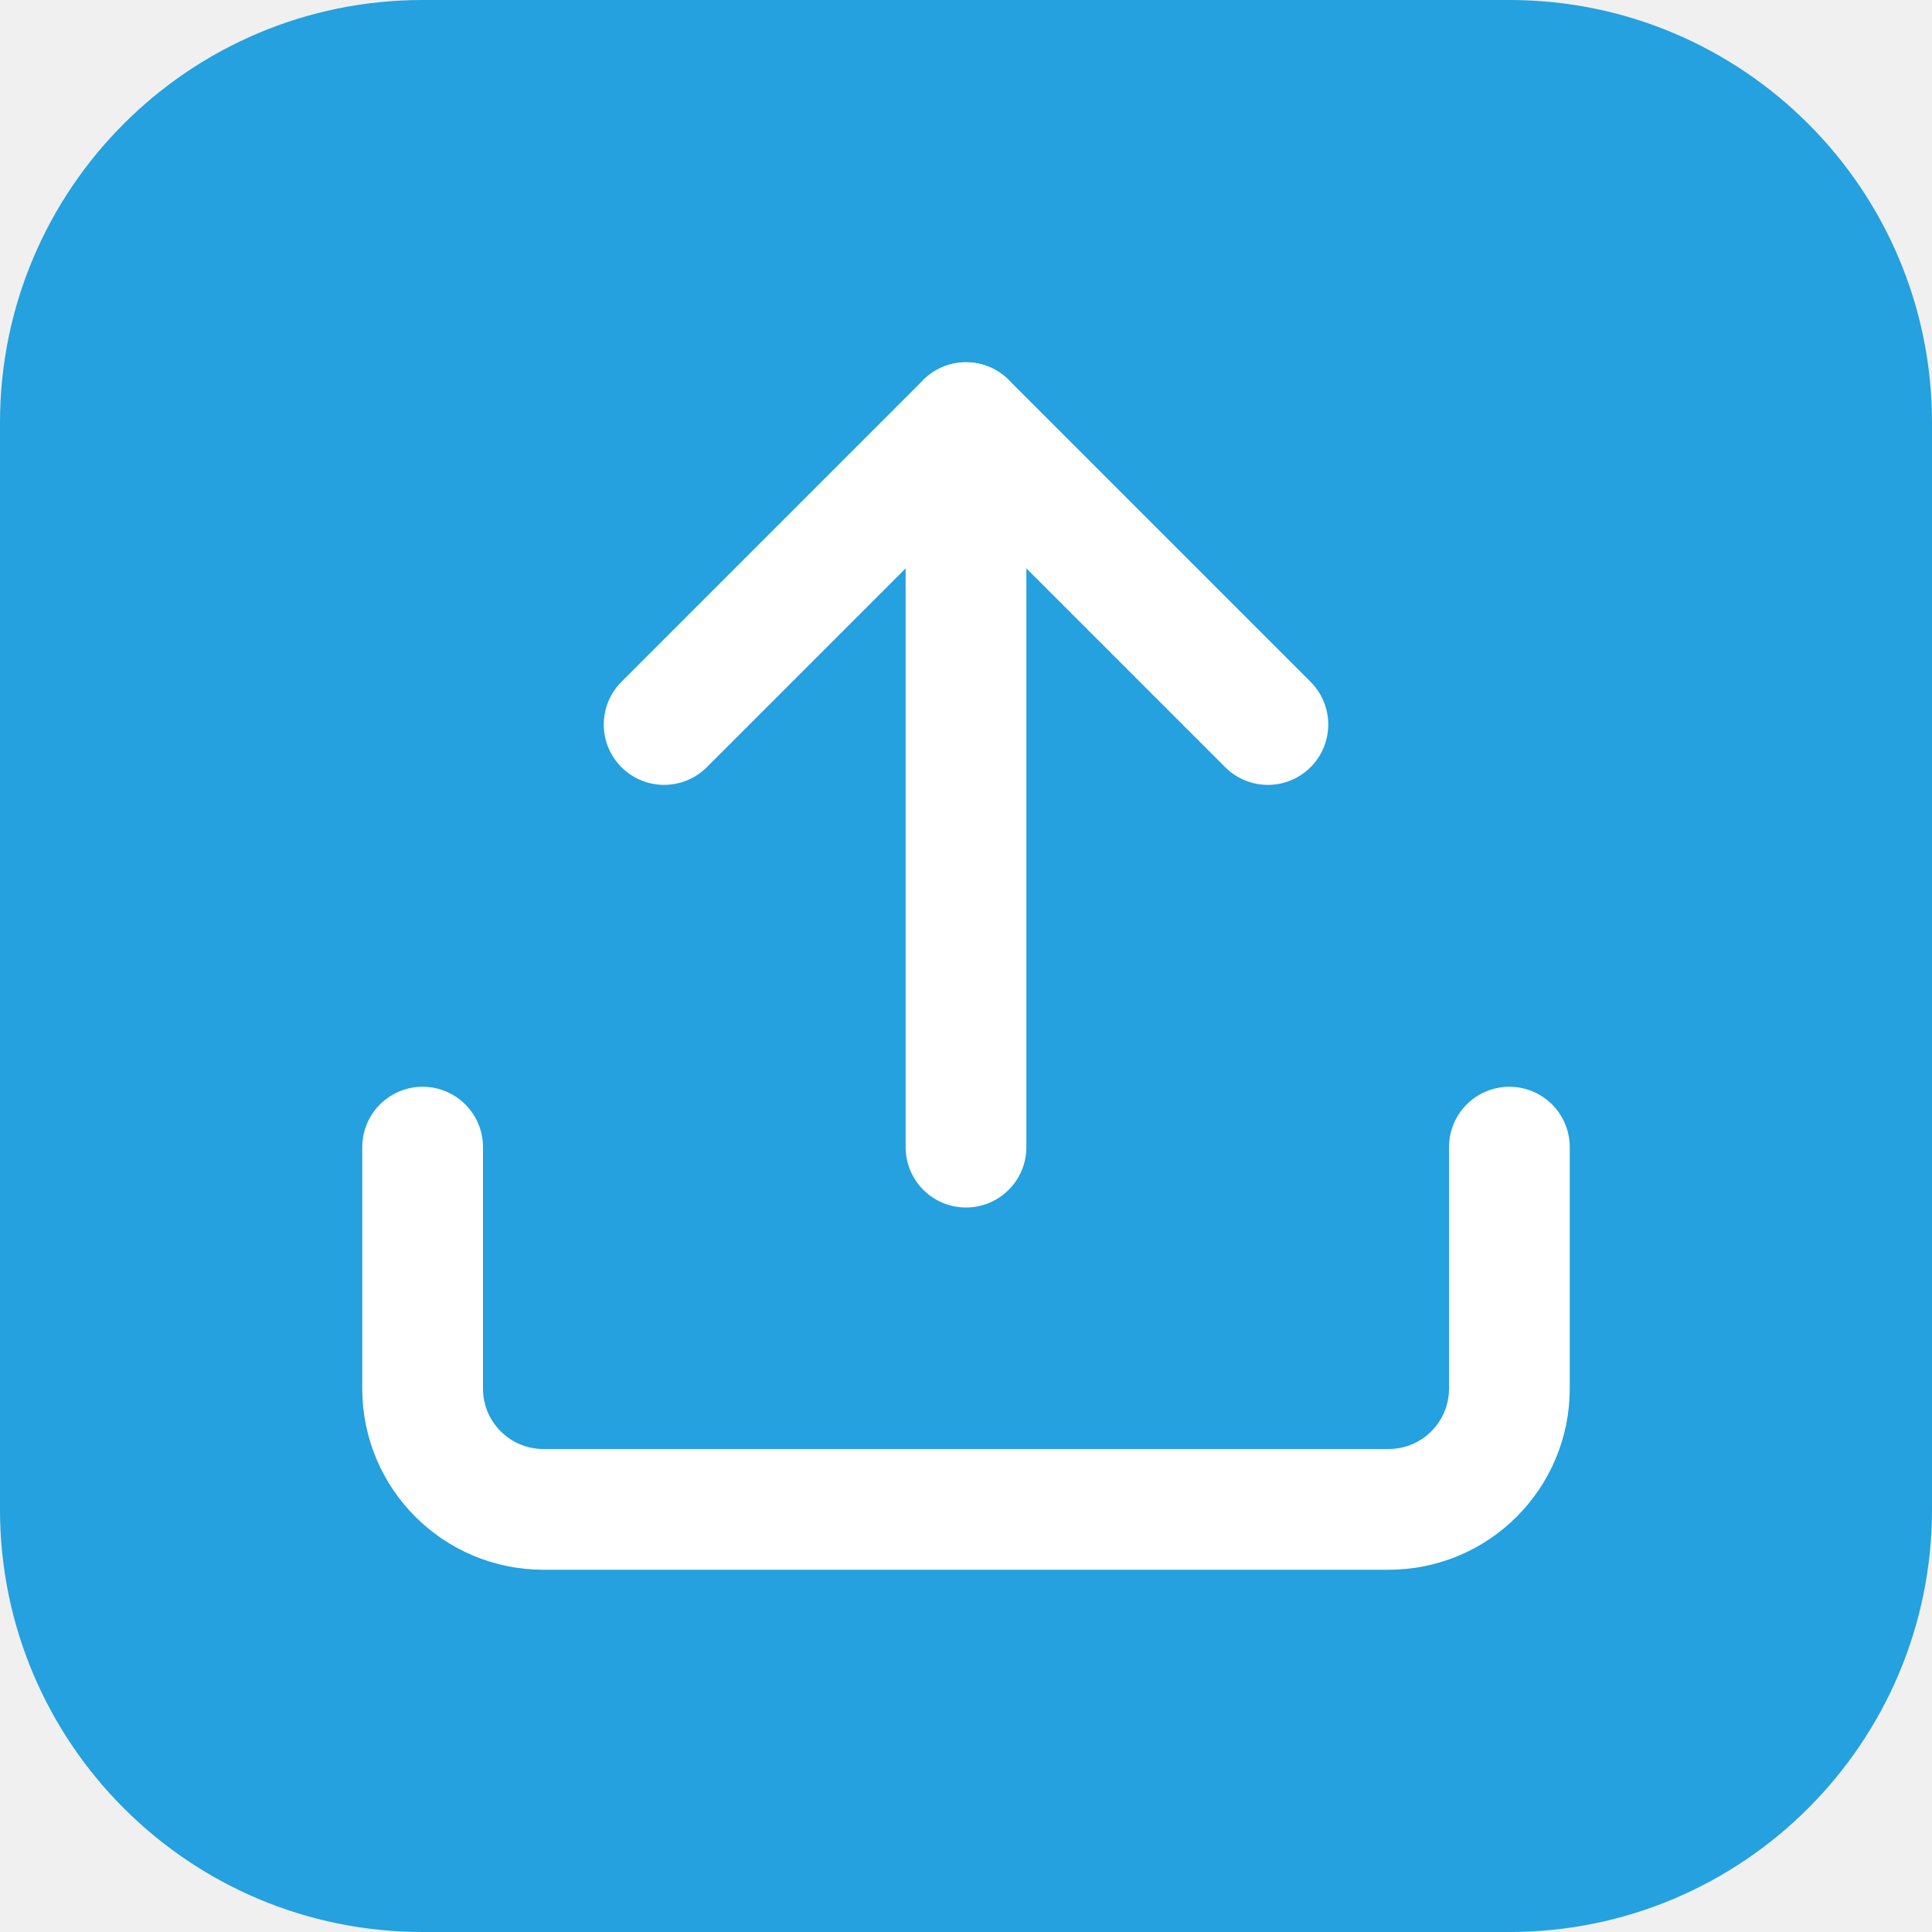
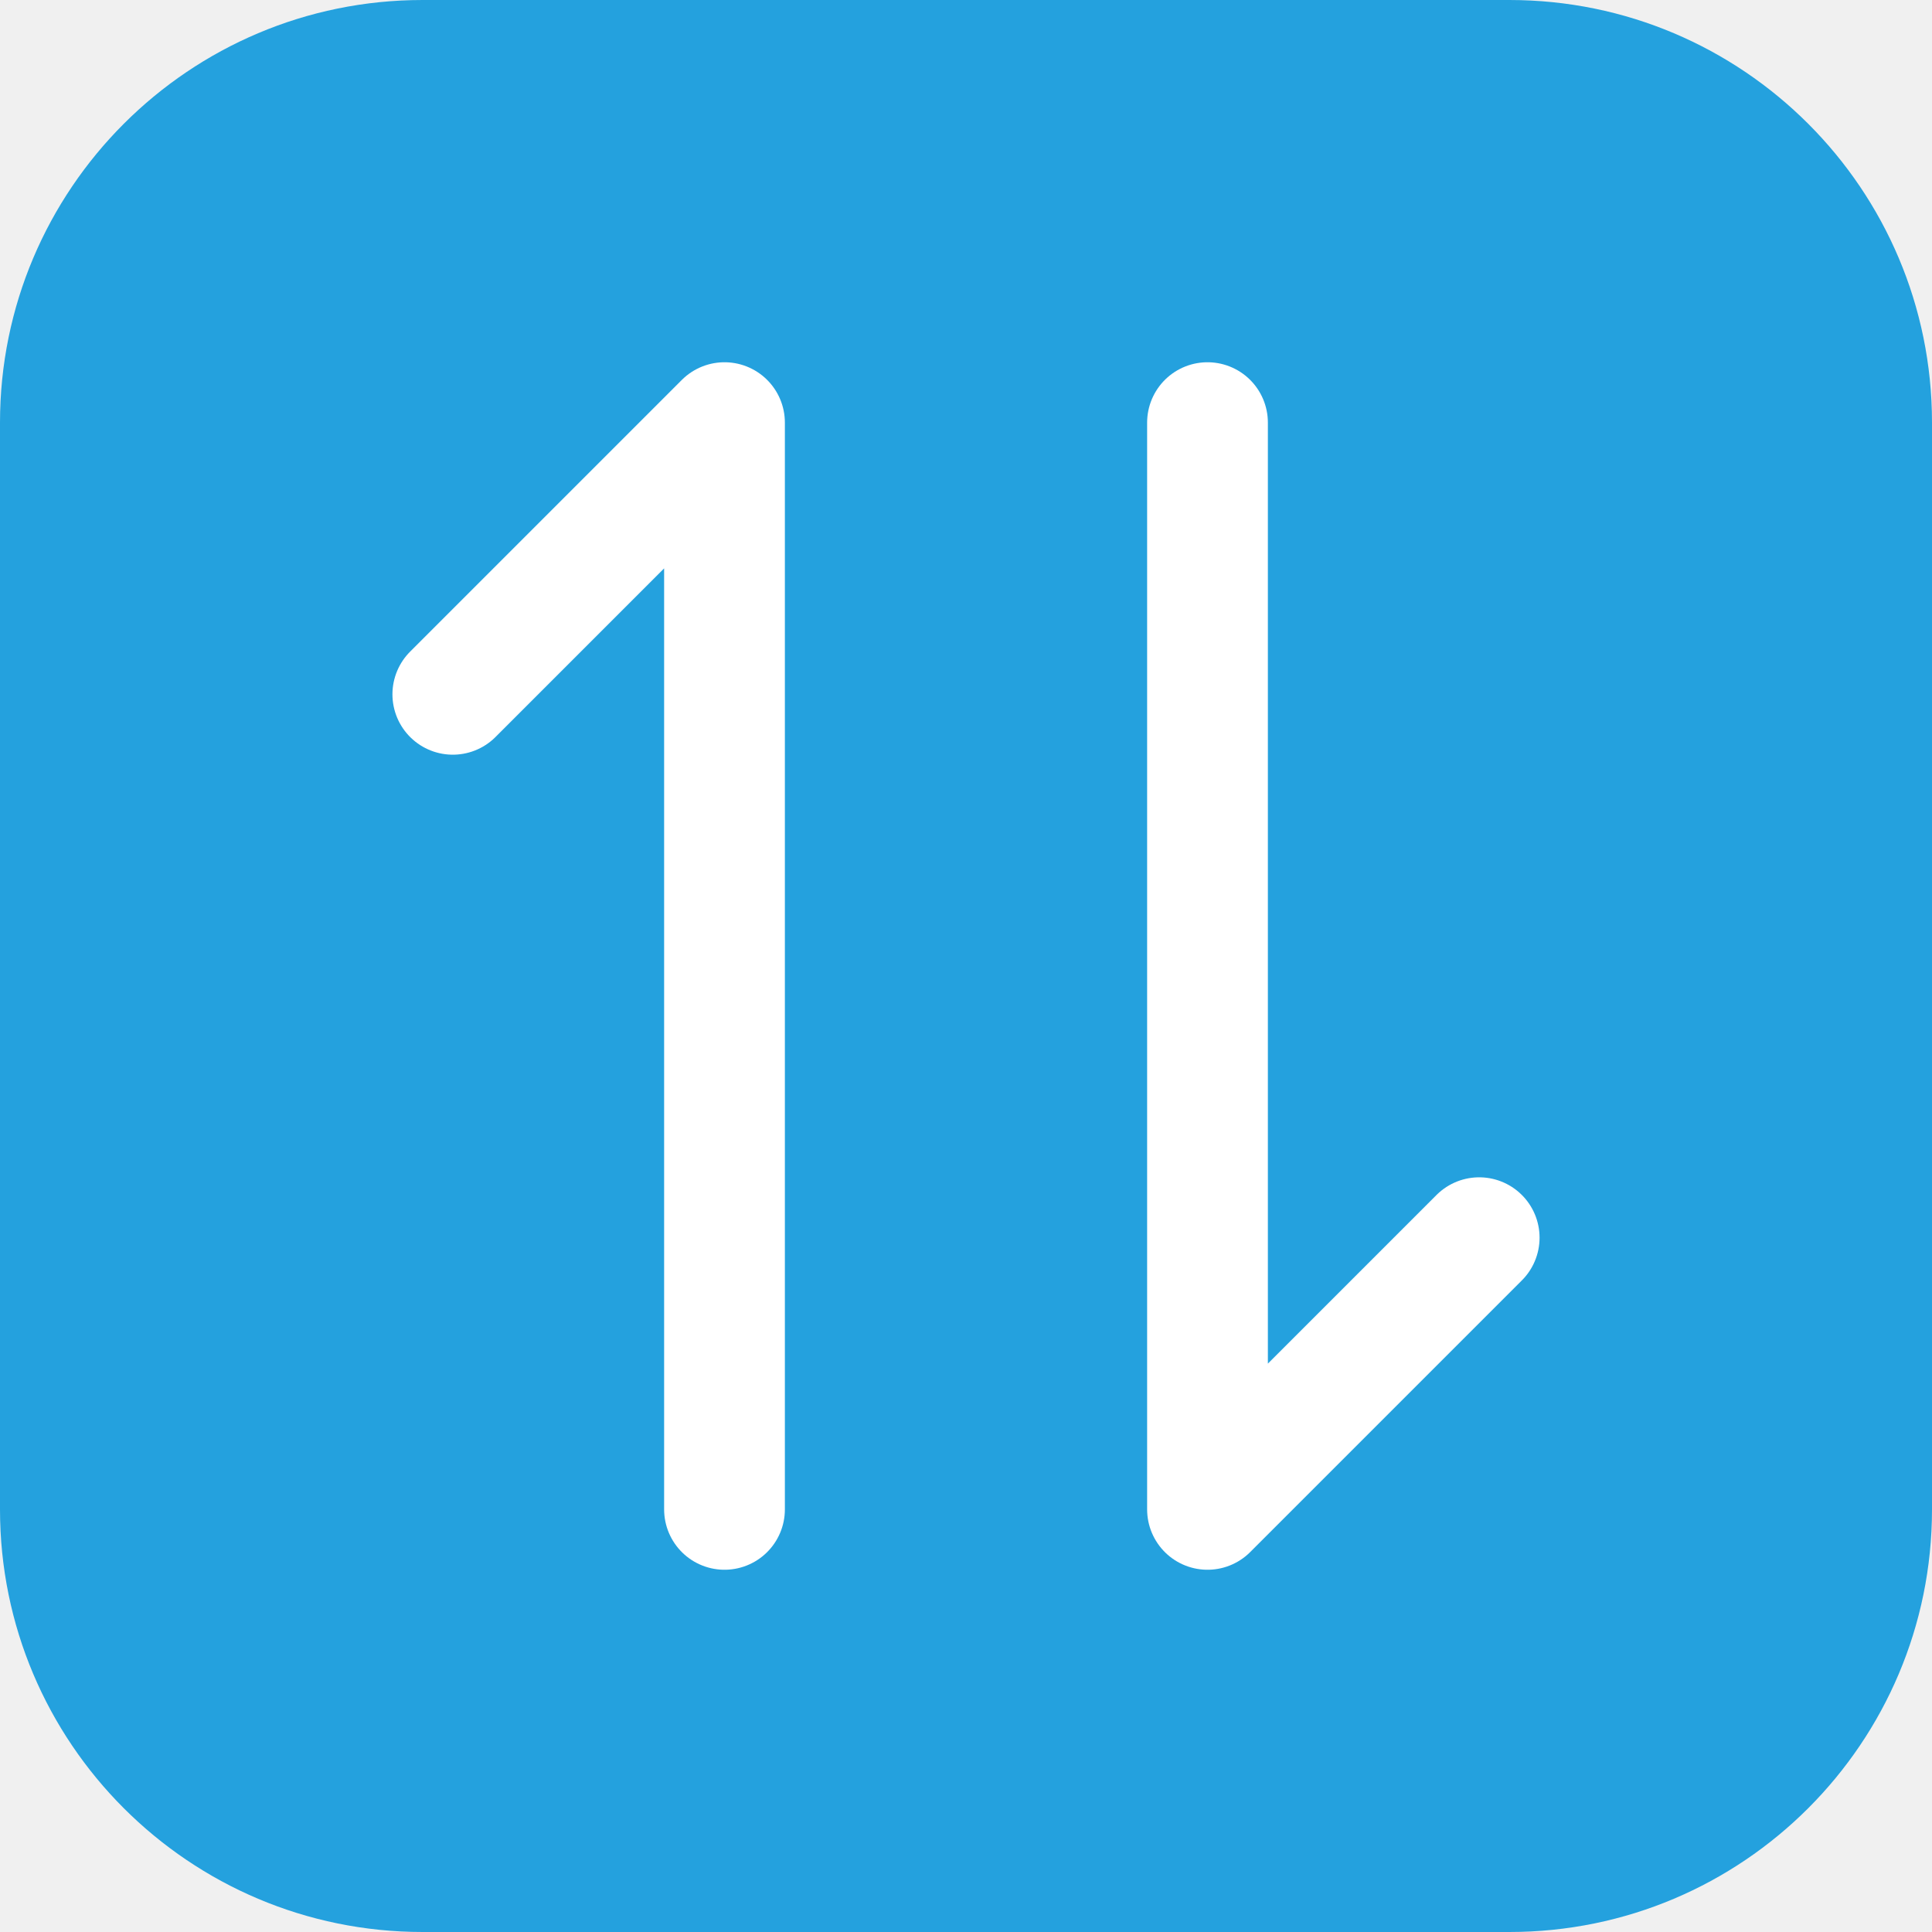
<svg xmlns="http://www.w3.org/2000/svg" viewBox="0 0 192 192" width="512" height="512">
  <rect x="0" y="0" width="192" height="192" rx="42" ry="42" fill="#24A1DE" />
  <g fill="none" stroke="#ffffff" stroke-width="2" stroke-linecap="round" stroke-linejoin="round" transform="translate(24, 24) scale(6)">
-     <path d="M21 15v4a2 2 0 0 1-2 2H5a2 2 0 0 1-2-2v-4" />
-     <polyline points="17 8 12 3 7 8" />
-     <line x1="12" y1="3" x2="12" y2="15" />
+     <path d="M3.5 7.5 8 3v18" />
+     <path d="M16 3v18l4.5-4.5" />
  </g>
</svg>
